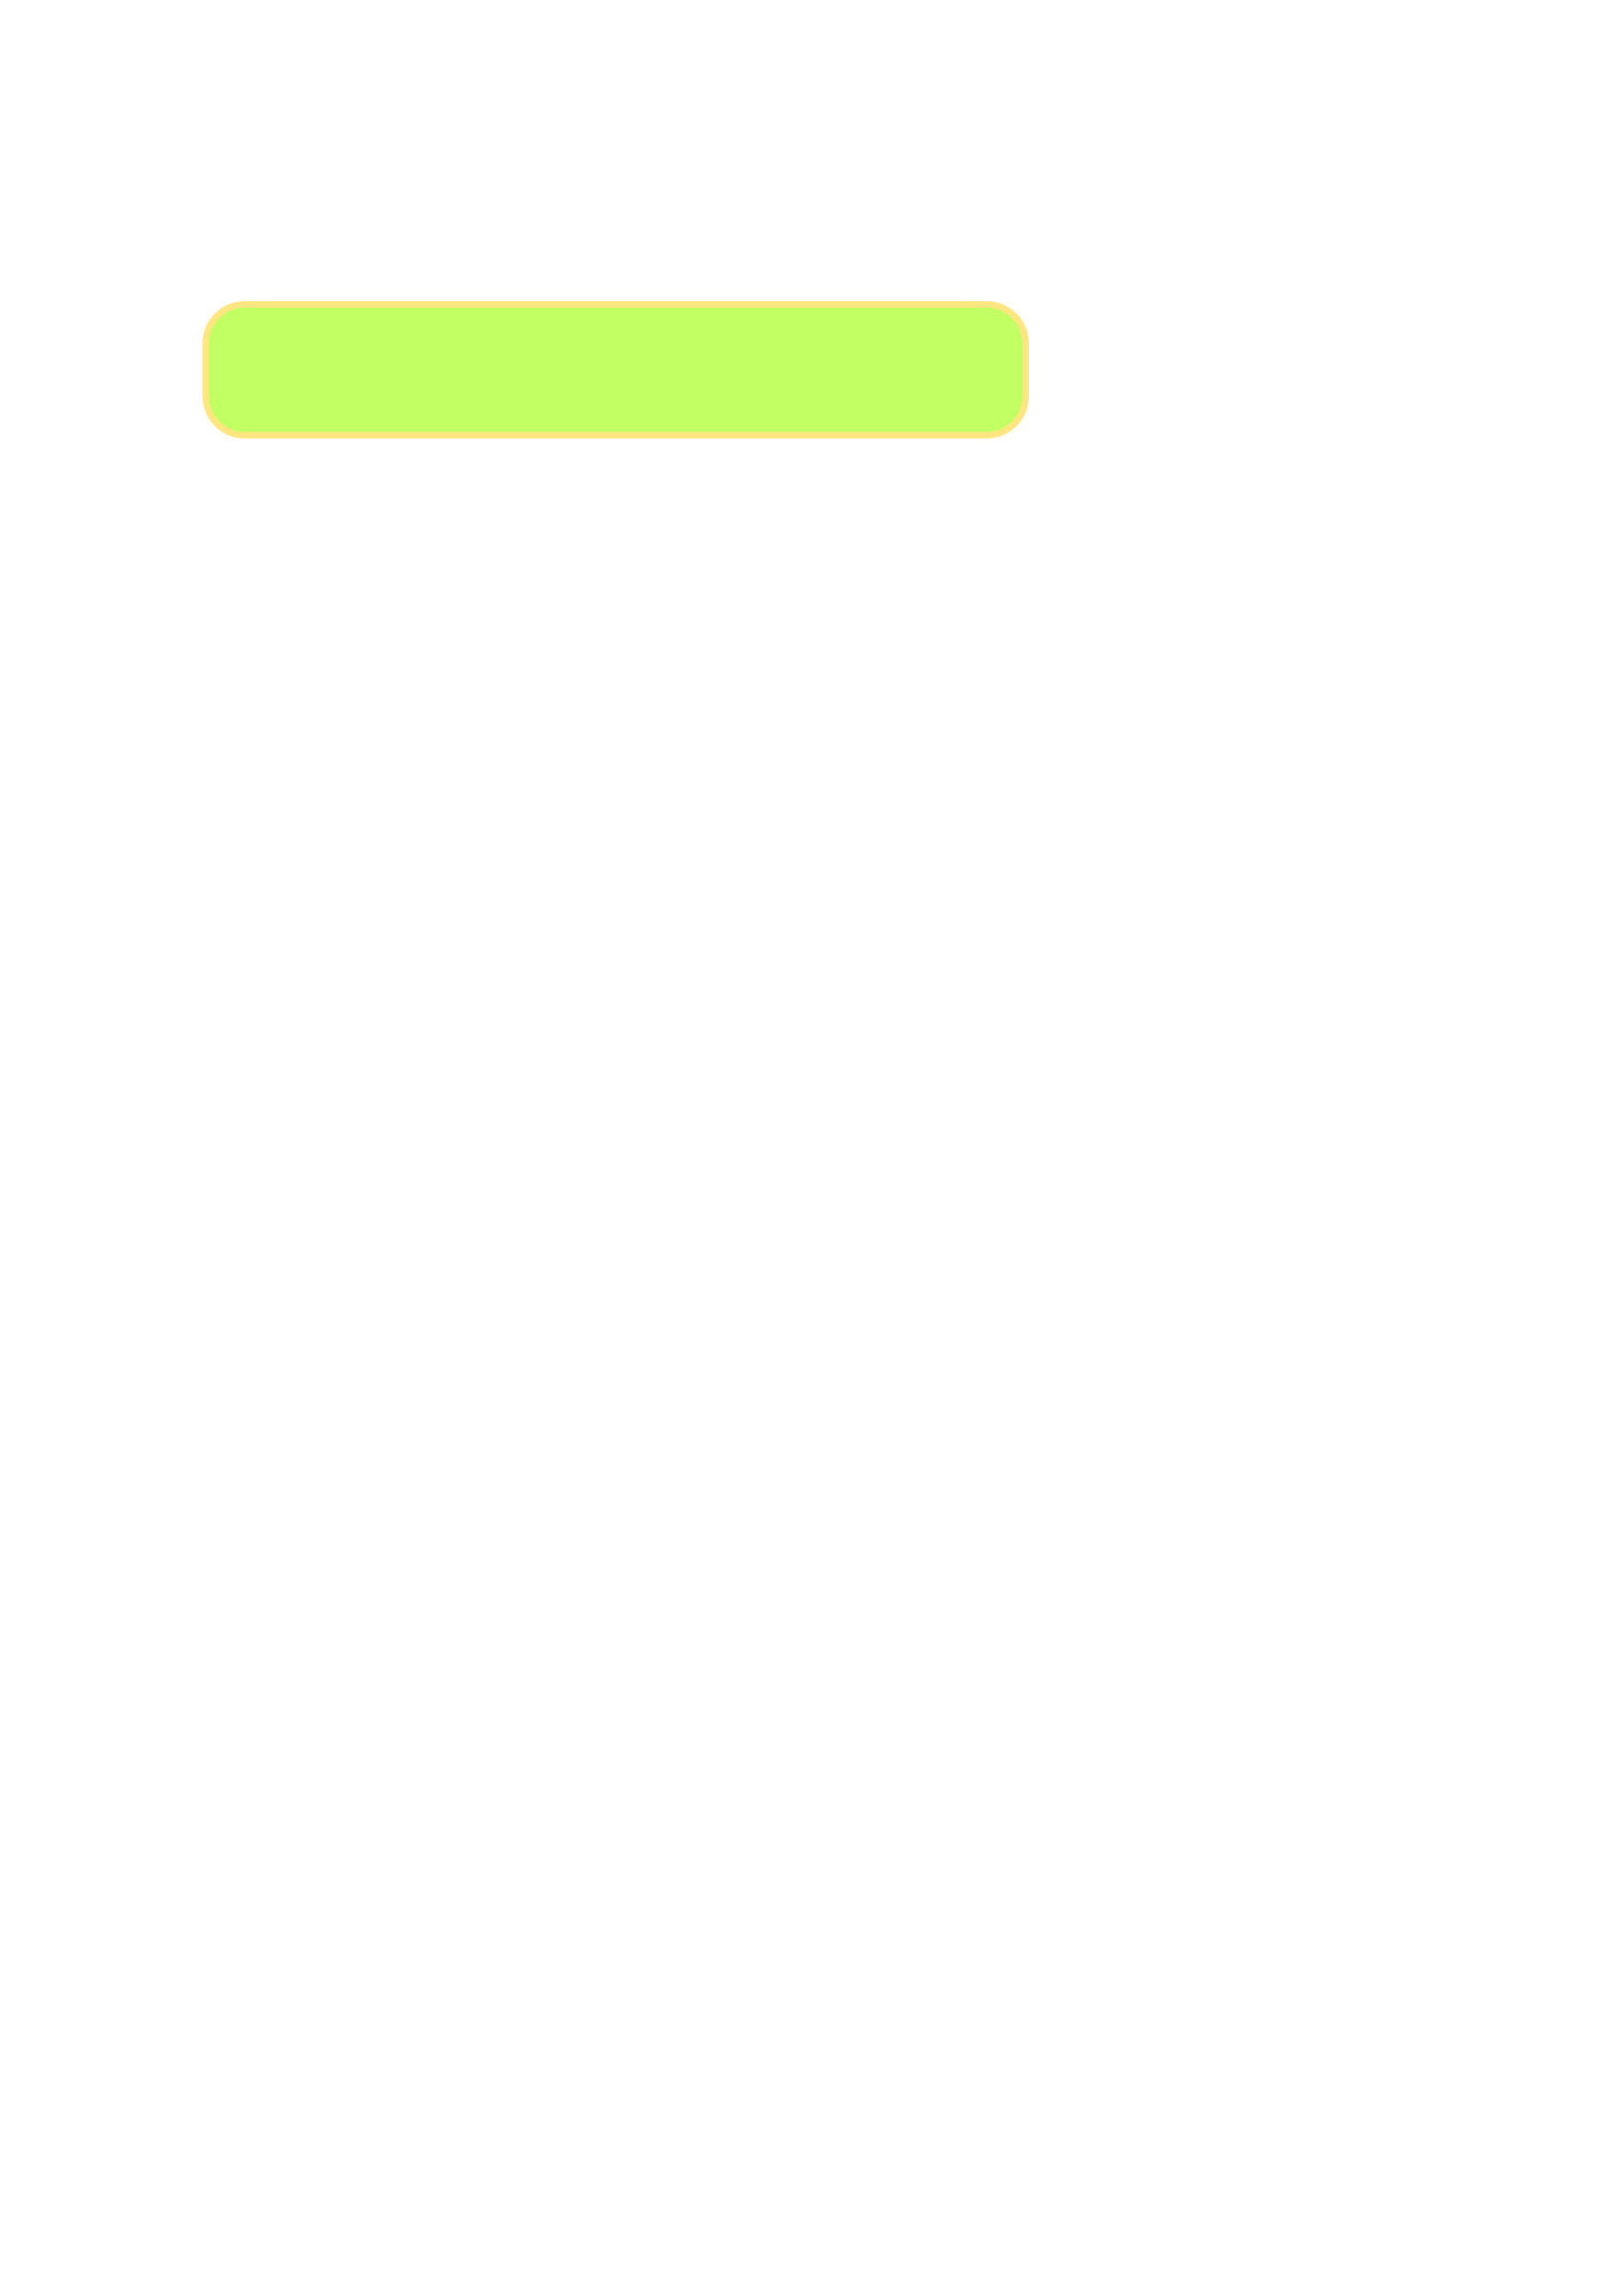
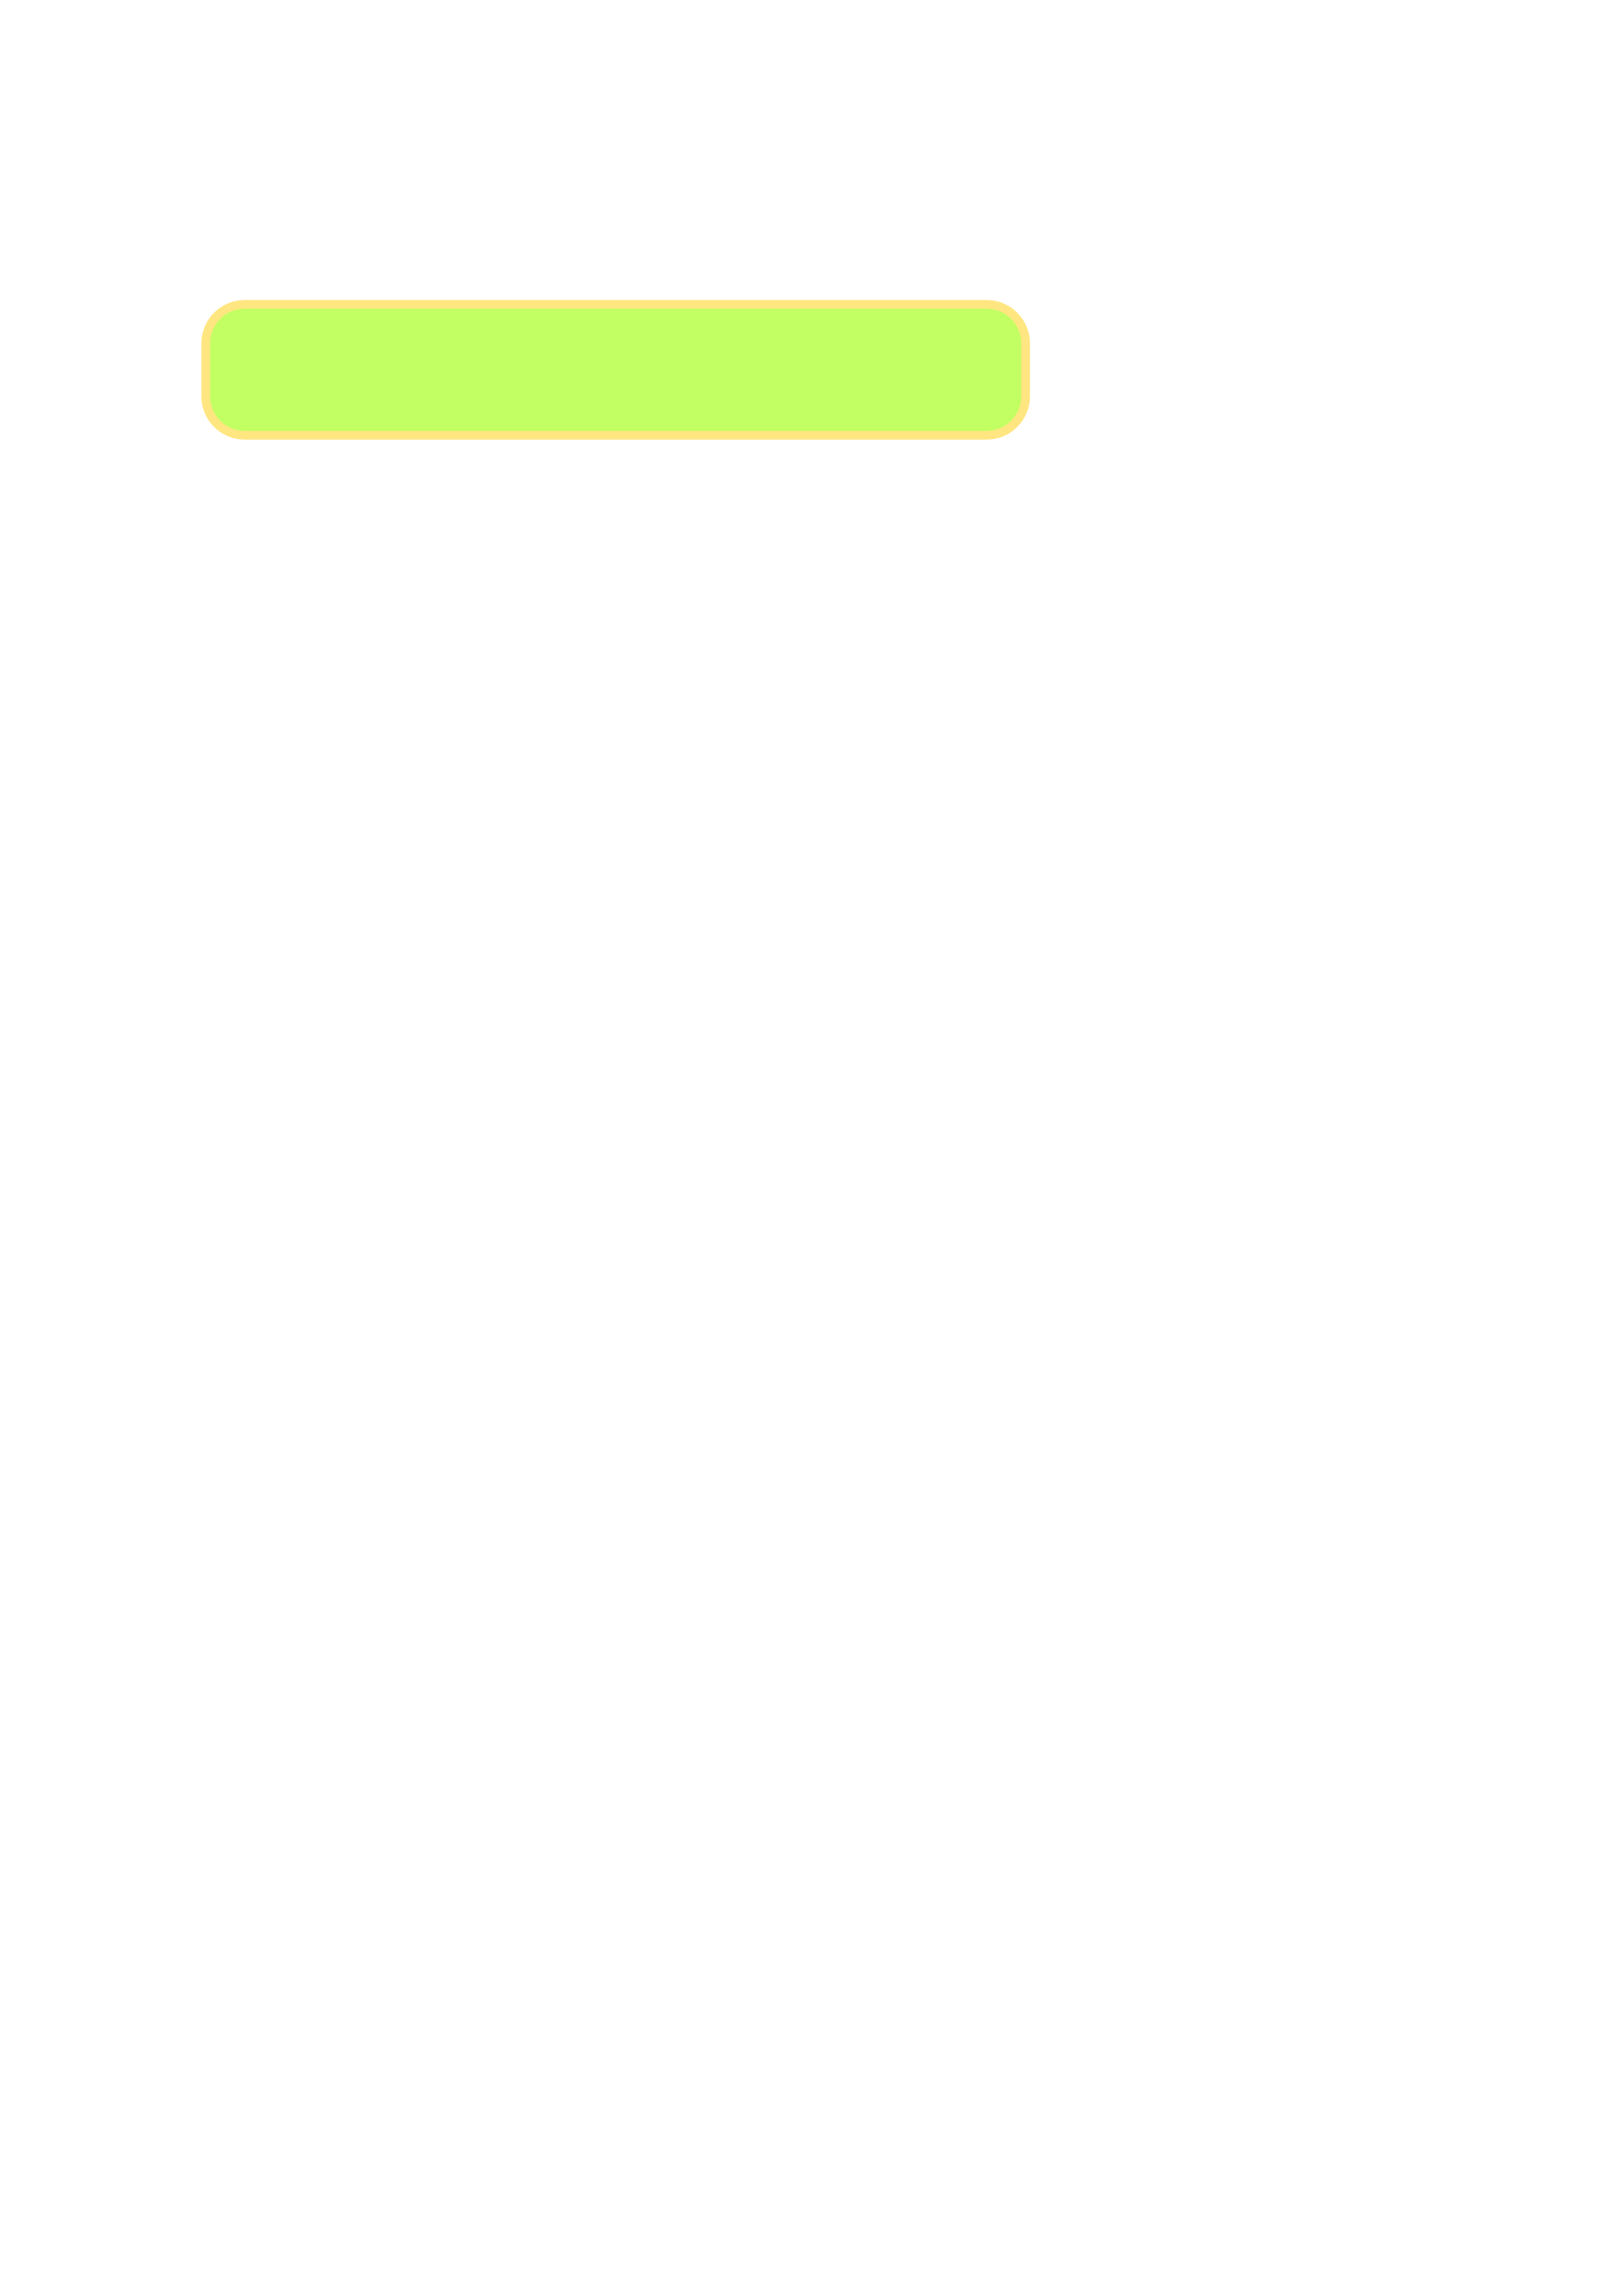
<svg xmlns="http://www.w3.org/2000/svg" width="210mm" height="297mm" viewBox="0 0 744.094 1052.362" id="svg4177" version="1.1">
  <defs id="defs4179" />
  <g id="layer1">
-     <rect style="opacity:1;fill:#9cff00;fill-opacity:0.615;fill-rule:nonzero;stroke:#ffe680;stroke-width:3;stroke-linejoin:round;stroke-miterlimit:4.3;stroke-dasharray:none;stroke-opacity:1" id="rect4725" width="375.714" height="60" x="94.286" y="139.505" ry="17.857" />
+     <rect style="opacity:1;fill:#9cff00;fill-opacity:0.615;fill-rule:nonzero;stroke:#ffe680;stroke-width:4;stroke-linejoin:round;stroke-miterlimit:4.3;stroke-dasharray:none;stroke-opacity:1" id="rect4725" width="375.714" height="60" x="94.286" y="139.505" ry="17.857" />
  </g>
</svg>
